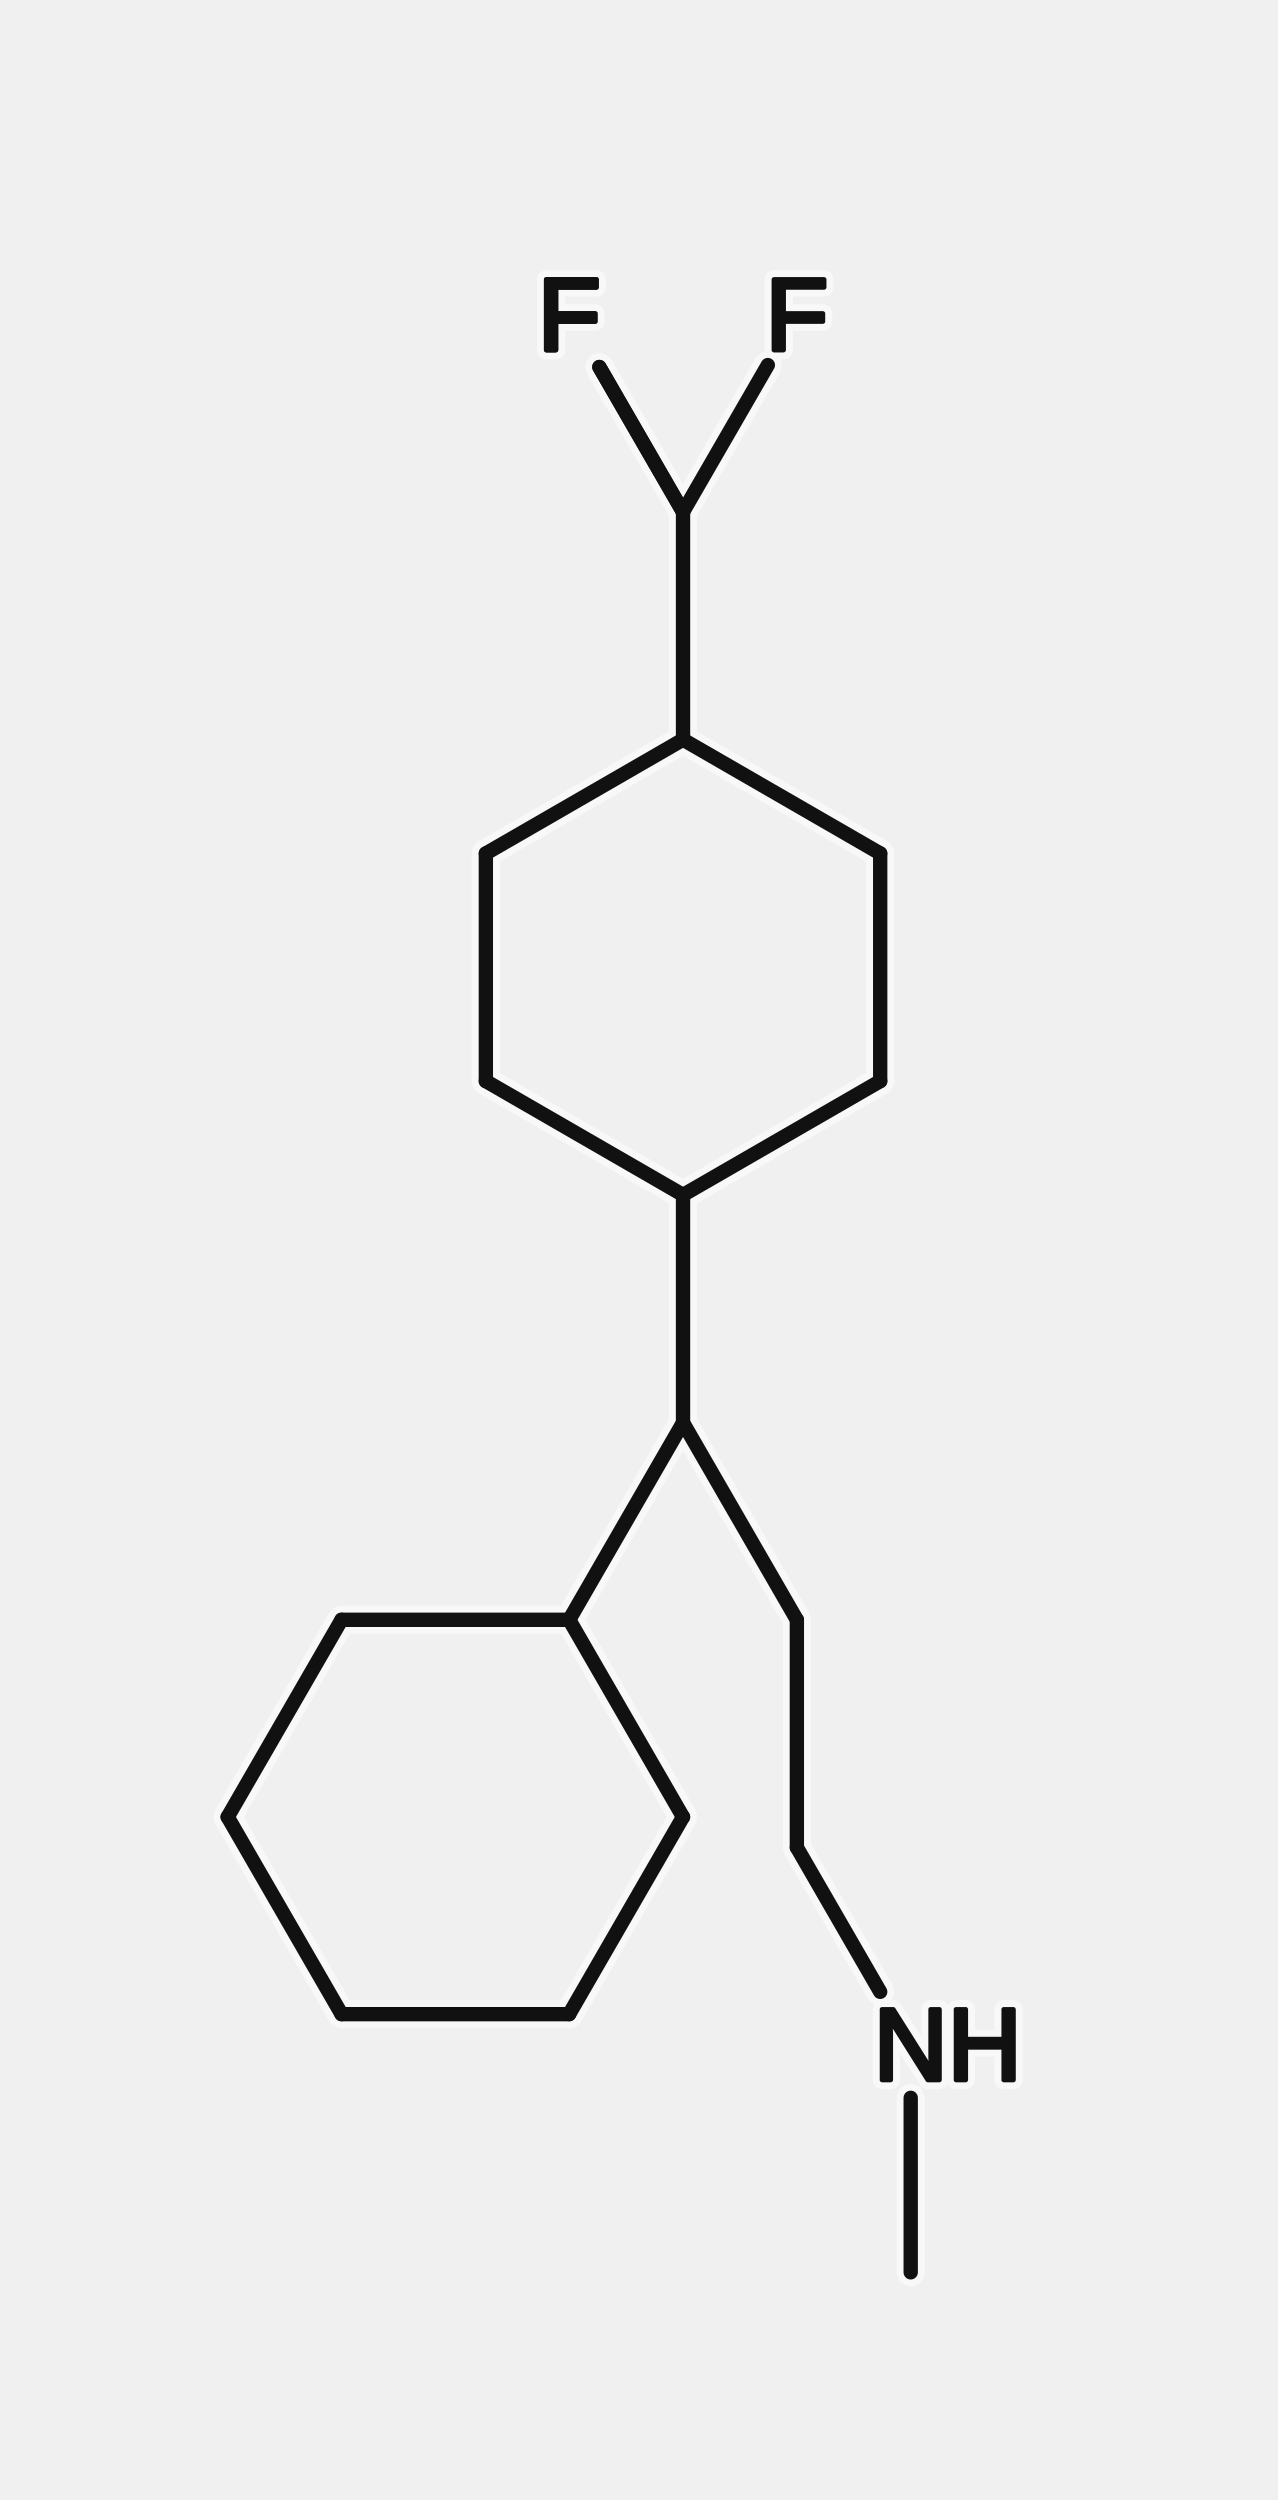
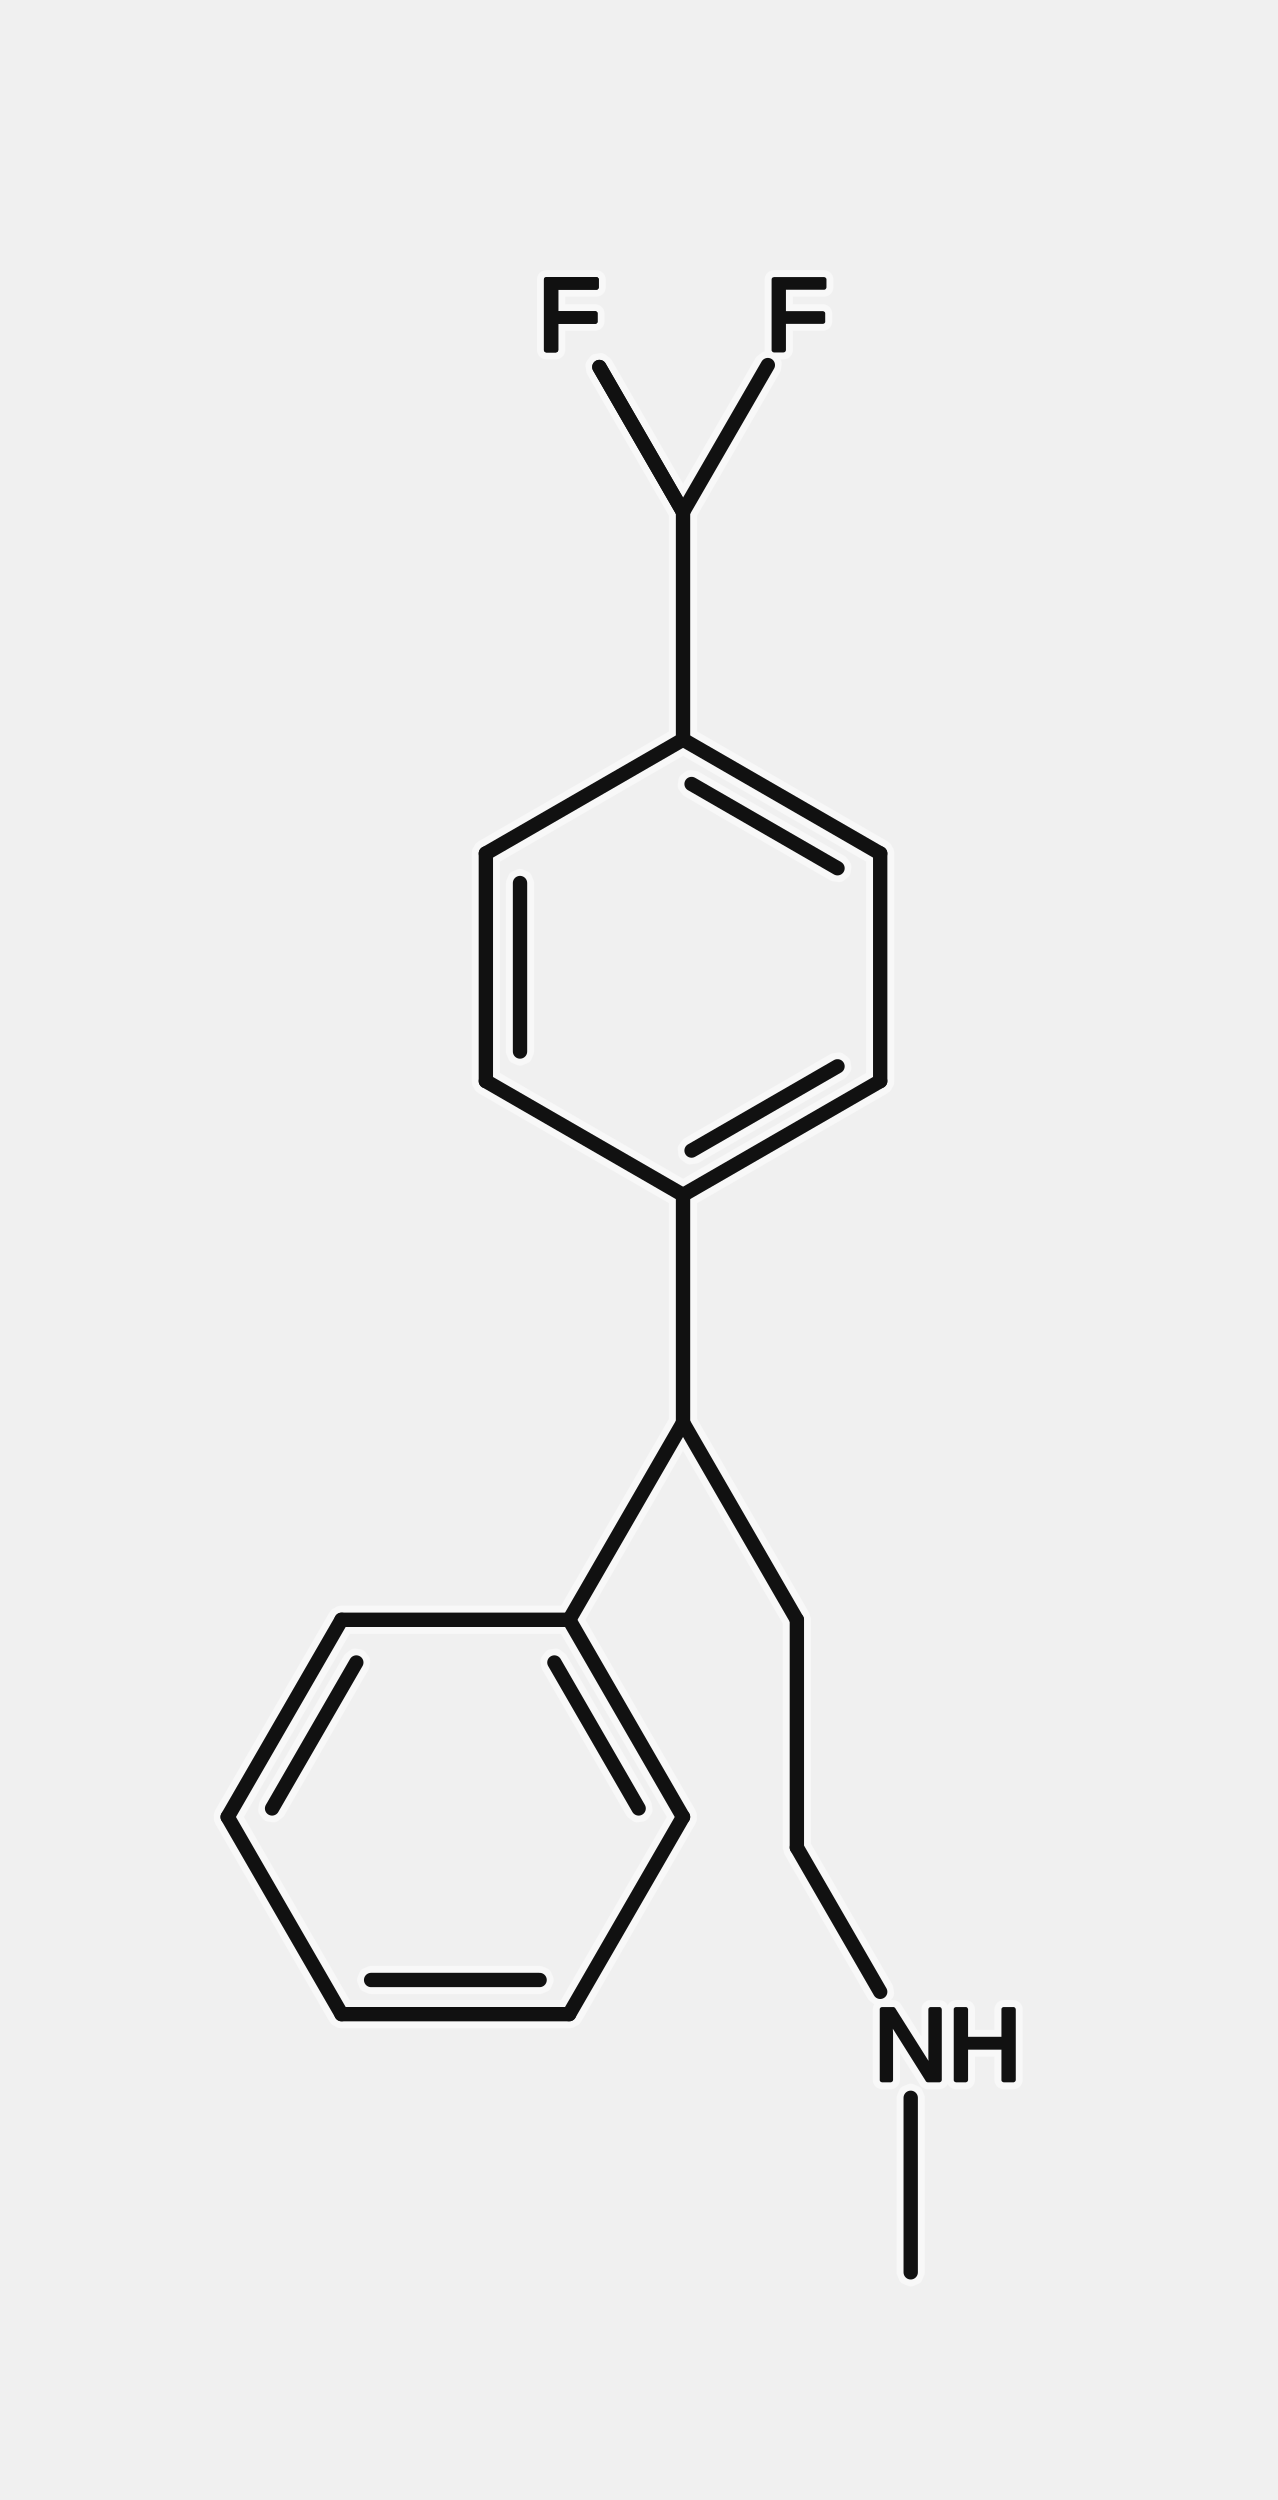
<svg xmlns="http://www.w3.org/2000/svg" width="112.24" height="219.61" viewBox="0 0 112.24 219.61" class="xpict" style="background:transparent;max-width:100%;max-height:100%">
  <g class="xpict-halo" id="halo">
-     <path d="M 18.79 159.87 L 18.78 159.73 L 18.78 159.69 L 18.8 159.61 L 18.78 159.53 L 18.78 159.38 L 18.82 159.23 L 18.87 159.14 L 18.88 159.07 L 18.92 158.99 L 28.92 141.67 L 29.01 141.55 L 29.03 141.53 L 29.06 141.48 L 29.16 141.37 L 29.29 141.29 L 29.32 141.28 L 29.4 141.25 L 29.46 141.2 L 29.59 141.12 L 29.74 141.08 L 29.84 141.07 L 29.91 141.05 L 30 141.05 L 49.28 141.05 L 58.76 124.64 L 58.76 105.69 L 42.06 96.05 L 41.94 95.96 L 41.92 95.94 L 41.87 95.91 L 41.76 95.81 L 41.68 95.68 L 41.67 95.65 L 41.64 95.57 L 41.59 95.51 L 41.51 95.38 L 41.47 95.23 L 41.46 95.13 L 41.44 95.06 L 41.44 94.97 L 41.44 74.97 L 41.46 74.82 L 41.46 74.8 L 41.46 74.74 L 41.5 74.59 L 41.57 74.46 L 41.59 74.43 L 41.64 74.37 L 41.67 74.29 L 41.74 74.16 L 41.84 74.05 L 41.94 73.99 L 41.98 73.95 L 42.06 73.89 L 58.76 64.25 L 58.76 45.3 L 51.57 32.86 L 51.52 32.72 L 51.5 32.63 L 51.43 32.16 L 51.43 32.01 L 51.47 31.86 L 51.54 31.73 L 51.56 31.7 L 51.85 31.32 L 51.95 31.22 L 52.08 31.14 L 52.22 31.09 L 52.26 31.09 L 52.73 31.02 L 52.88 31.02 L 53.03 31.06 L 53.16 31.13 L 53.19 31.15 L 53.57 31.44 L 53.67 31.54 L 53.73 31.62 L 60 42.49 L 66.37 31.45 L 66.46 31.33 L 66.53 31.27 L 66.91 30.98 L 67.04 30.9 L 67.18 30.86 L 67.17 30.8 L 67.17 30.78 L 67.17 30.75 L 67.17 24.55 L 67.17 24.48 L 67.18 24.43 L 67.21 24.28 L 67.23 24.24 L 67.3 24.1 L 67.33 24.06 L 67.43 23.95 L 67.47 23.92 L 67.59 23.83 L 67.64 23.81 L 67.78 23.76 L 67.83 23.75 L 67.93 23.73 L 67.96 23.73 L 67.99 23.73 L 72.39 23.73 L 72.46 23.74 L 72.51 23.74 L 72.66 23.78 L 72.71 23.8 L 72.84 23.87 L 72.88 23.9 L 72.99 24 L 73.02 24.03 L 73.11 24.16 L 73.13 24.2 L 73.18 24.34 L 73.19 24.39 L 73.21 24.5 L 73.21 24.52 L 73.21 24.55 L 73.21 25.24 L 73.21 25.31 L 73.2 25.36 L 73.16 25.51 L 73.15 25.56 L 73.08 25.69 L 73.05 25.73 L 72.95 25.84 L 72.91 25.88 L 72.78 25.96 L 72.74 25.98 L 72.6 26.03 L 72.55 26.04 L 72.44 26.06 L 72.42 26.06 L 72.39 26.06 L 69.65 26.06 L 69.65 26.72 L 72.28 26.72 L 72.36 26.72 L 72.41 26.73 L 72.55 26.77 L 72.6 26.79 L 72.73 26.86 L 72.77 26.88 L 72.88 26.98 L 72.92 27.02 L 73 27.15 L 73.03 27.19 L 73.08 27.33 L 73.09 27.38 L 73.1 27.49 L 73.1 27.51 L 73.11 27.54 L 73.11 28.24 L 73.1 28.31 L 73.09 28.36 L 73.06 28.51 L 73.04 28.55 L 72.97 28.69 L 72.94 28.73 L 72.84 28.84 L 72.8 28.87 L 72.68 28.96 L 72.63 28.98 L 72.49 29.03 L 72.44 29.04 L 72.34 29.06 L 72.32 29.06 L 72.28 29.06 L 69.65 29.06 L 69.65 30.75 L 69.65 30.82 L 69.64 30.87 L 69.6 31.02 L 69.59 31.06 L 69.52 31.2 L 69.49 31.24 L 69.39 31.35 L 69.35 31.38 L 69.23 31.47 L 69.18 31.49 L 69.04 31.54 L 68.99 31.55 L 68.88 31.57 L 68.86 31.57 L 68.83 31.57 L 68.56 31.57 L 68.62 31.66 L 68.66 31.81 L 68.67 31.95 L 68.67 31.99 L 68.6 32.47 L 68.57 32.61 L 68.53 32.69 L 61.24 45.3 L 61.24 64.25 L 77.94 73.89 L 78.06 73.98 L 78.08 74 L 78.13 74.03 L 78.24 74.13 L 78.32 74.26 L 78.33 74.29 L 78.36 74.37 L 78.41 74.43 L 78.49 74.56 L 78.53 74.71 L 78.54 74.81 L 78.56 74.88 L 78.56 74.97 L 78.56 94.97 L 78.54 95.12 L 78.54 95.14 L 78.54 95.2 L 78.5 95.35 L 78.43 95.48 L 78.41 95.51 L 78.36 95.57 L 78.33 95.65 L 78.26 95.78 L 78.16 95.89 L 78.06 95.95 L 78.02 95.99 L 77.94 96.05 L 61.24 105.69 L 61.24 124.64 L 71.08 141.67 L 71.13 141.81 L 71.15 141.9 L 71.16 141.98 L 71.2 142.06 L 71.24 142.2 L 71.24 142.29 L 71.24 161.96 L 78.4 174.35 L 78.45 174.49 L 78.47 174.58 L 78.54 175.05 L 78.54 175.2 L 78.5 175.35 L 78.43 175.48 L 78.41 175.51 L 78.27 175.69 L 78.46 175.69 L 78.54 175.7 L 78.59 175.7 L 78.73 175.74 L 78.78 175.76 L 78.91 175.83 L 78.96 175.86 L 79.07 175.96 L 79.1 176 L 79.15 176.06 L 79.15 176.07 L 79.16 176.08 L 80.94 178.9 L 80.94 176.52 L 80.94 176.44 L 80.95 176.39 L 80.98 176.25 L 81 176.2 L 81.07 176.07 L 81.1 176.02 L 81.2 175.91 L 81.24 175.88 L 81.36 175.8 L 81.41 175.77 L 81.55 175.72 L 81.6 175.71 L 81.71 175.7 L 81.73 175.69 L 81.76 175.69 L 82.52 175.69 L 82.59 175.7 L 82.64 175.7 L 82.79 175.74 L 82.83 175.76 L 82.97 175.83 L 83.01 175.86 L 83.12 175.96 L 83.15 176 L 83.23 176.12 L 83.25 176.16 L 83.3 176.07 L 83.33 176.02 L 83.43 175.91 L 83.47 175.88 L 83.59 175.8 L 83.64 175.77 L 83.78 175.72 L 83.83 175.71 L 83.93 175.7 L 83.96 175.69 L 83.99 175.69 L 84.83 175.69 L 84.9 175.7 L 84.95 175.7 L 85.1 175.74 L 85.15 175.76 L 85.28 175.83 L 85.32 175.86 L 85.43 175.96 L 85.46 176 L 85.55 176.12 L 85.57 176.16 L 85.62 176.3 L 85.63 176.35 L 85.65 176.46 L 85.65 176.48 L 85.65 176.52 L 85.65 178.31 L 87.35 178.31 L 87.35 176.52 L 87.36 176.44 L 87.36 176.39 L 87.4 176.25 L 87.42 176.2 L 87.49 176.07 L 87.52 176.02 L 87.62 175.91 L 87.66 175.88 L 87.78 175.8 L 87.83 175.77 L 87.97 175.72 L 88.01 175.71 L 88.12 175.7 L 88.14 175.69 L 88.18 175.69 L 89.02 175.69 L 89.09 175.7 L 89.14 175.7 L 89.29 175.74 L 89.33 175.76 L 89.46 175.83 L 89.51 175.86 L 89.62 175.96 L 89.65 176 L 89.73 176.12 L 89.76 176.16 L 89.81 176.3 L 89.82 176.35 L 89.84 176.46 L 89.84 176.48 L 89.84 176.52 L 89.84 182.71 L 89.83 182.78 L 89.83 182.83 L 89.79 182.98 L 89.77 183.03 L 89.7 183.16 L 89.67 183.2 L 89.57 183.31 L 89.54 183.34 L 89.41 183.43 L 89.37 183.45 L 89.23 183.5 L 89.18 183.51 L 89.07 183.53 L 89.05 183.53 L 89.02 183.53 L 88.18 183.53 L 88.1 183.53 L 88.05 183.52 L 87.91 183.48 L 87.86 183.46 L 87.73 183.39 L 87.68 183.37 L 87.57 183.27 L 87.54 183.23 L 87.46 183.1 L 87.43 183.06 L 87.38 182.92 L 87.37 182.87 L 87.36 182.76 L 87.35 182.74 L 87.35 182.71 L 87.35 180.66 L 85.65 180.66 L 85.65 182.71 L 85.65 182.78 L 85.64 182.83 L 85.6 182.98 L 85.58 183.03 L 85.51 183.16 L 85.49 183.2 L 85.39 183.31 L 85.35 183.34 L 85.22 183.43 L 85.18 183.45 L 85.04 183.5 L 84.99 183.51 L 84.88 183.53 L 84.86 183.53 L 84.83 183.53 L 83.99 183.53 L 83.91 183.53 L 83.86 183.52 L 83.72 183.48 L 83.67 183.46 L 83.54 183.39 L 83.5 183.37 L 83.39 183.27 L 83.35 183.23 L 83.27 183.1 L 83.25 183.07 L 83.2 183.16 L 83.17 183.2 L 83.07 183.31 L 83.04 183.34 L 82.91 183.43 L 82.87 183.45 L 82.73 183.5 L 82.68 183.51 L 82.57 183.53 L 82.55 183.53 L 82.52 183.53 L 81.51 183.53 L 81.43 183.53 L 81.38 183.52 L 81.24 183.48 L 81.19 183.46 L 81.06 183.39 L 81.01 183.37 L 80.9 183.27 L 80.87 183.23 L 80.82 183.16 L 80.81 183.15 L 80.81 183.14 L 79.06 180.36 L 79.06 182.71 L 79.05 182.78 L 79.05 182.83 L 79.01 182.98 L 78.99 183.03 L 78.92 183.16 L 78.89 183.2 L 78.79 183.31 L 78.76 183.34 L 78.63 183.43 L 78.59 183.45 L 78.45 183.5 L 78.4 183.51 L 78.29 183.53 L 78.27 183.53 L 78.24 183.53 L 77.49 183.53 L 77.41 183.53 L 77.36 183.52 L 77.22 183.48 L 77.17 183.46 L 77.04 183.39 L 77 183.37 L 76.89 183.27 L 76.85 183.23 L 76.77 183.1 L 76.75 183.06 L 76.69 182.92 L 76.68 182.87 L 76.67 182.76 L 76.67 182.74 L 76.67 182.71 L 76.67 176.52 L 76.67 176.44 L 76.68 176.39 L 76.71 176.25 L 76.73 176.2 L 76.8 176.07 L 76.78 176.06 L 76.4 175.77 L 76.3 175.67 L 76.24 175.59 L 68.92 162.91 L 68.87 162.77 L 68.85 162.68 L 68.84 162.6 L 68.8 162.52 L 68.76 162.38 L 68.76 162.29 L 68.76 142.62 L 60 127.45 L 51.43 142.29 L 61.08 158.99 L 61.13 159.13 L 61.14 159.15 L 61.17 159.2 L 61.21 159.35 L 61.22 159.49 L 61.22 159.53 L 61.2 159.61 L 61.22 159.69 L 61.22 159.84 L 61.18 159.99 L 61.13 160.08 L 61.12 160.15 L 61.08 160.23 L 51.08 177.55 L 50.99 177.67 L 50.97 177.69 L 50.94 177.74 L 50.84 177.85 L 50.71 177.93 L 50.68 177.94 L 50.6 177.97 L 50.54 178.02 L 50.41 178.1 L 50.26 178.14 L 50.16 178.15 L 50.09 178.17 L 50 178.17 L 30 178.17 L 29.85 178.15 L 29.83 178.15 L 29.77 178.15 L 29.62 178.11 L 29.49 178.04 L 29.46 178.02 L 29.4 177.97 L 29.32 177.94 L 29.19 177.87 L 29.08 177.77 L 29.02 177.67 L 28.98 177.63 L 28.92 177.55 L 18.92 160.23 L 18.87 160.09 L 18.86 160.07 L 18.83 160.02 Z M 21.43 159.61 L 30.72 175.69 L 49.28 175.69 L 58.57 159.61 L 49.28 143.53 L 30.72 143.53 Z M 43.92 75.69 L 43.92 94.25 L 60 103.54 L 76.08 94.25 L 76.08 75.69 L 60 66.4 Z M 47.17 30.75 L 47.17 24.55 L 47.17 24.48 L 47.18 24.43 L 47.21 24.28 L 47.23 24.24 L 47.3 24.1 L 47.33 24.06 L 47.43 23.95 L 47.47 23.92 L 47.59 23.83 L 47.64 23.81 L 47.78 23.76 L 47.83 23.75 L 47.93 23.73 L 47.96 23.73 L 47.99 23.73 L 52.39 23.73 L 52.46 23.74 L 52.51 23.74 L 52.66 23.78 L 52.71 23.8 L 52.84 23.87 L 52.88 23.9 L 52.99 24 L 53.02 24.03 L 53.11 24.16 L 53.13 24.2 L 53.18 24.34 L 53.19 24.39 L 53.21 24.5 L 53.21 24.52 L 53.21 24.55 L 53.21 25.24 L 53.21 25.31 L 53.2 25.36 L 53.16 25.51 L 53.15 25.56 L 53.08 25.69 L 53.05 25.73 L 52.95 25.84 L 52.91 25.88 L 52.78 25.96 L 52.74 25.98 L 52.6 26.03 L 52.55 26.04 L 52.44 26.06 L 52.42 26.06 L 52.39 26.06 L 49.65 26.06 L 49.65 26.72 L 52.28 26.72 L 52.36 26.72 L 52.41 26.73 L 52.55 26.77 L 52.6 26.79 L 52.73 26.86 L 52.77 26.88 L 52.88 26.98 L 52.92 27.02 L 53 27.15 L 53.03 27.19 L 53.08 27.33 L 53.09 27.38 L 53.1 27.49 L 53.1 27.51 L 53.11 27.54 L 53.11 28.24 L 53.1 28.31 L 53.09 28.36 L 53.06 28.51 L 53.04 28.55 L 52.97 28.69 L 52.94 28.73 L 52.84 28.84 L 52.8 28.87 L 52.68 28.96 L 52.63 28.98 L 52.49 29.03 L 52.44 29.04 L 52.34 29.06 L 52.32 29.06 L 52.28 29.06 L 49.65 29.06 L 49.65 30.75 L 49.65 30.82 L 49.64 30.87 L 49.6 31.02 L 49.59 31.06 L 49.52 31.2 L 49.49 31.24 L 49.39 31.35 L 49.35 31.38 L 49.23 31.47 L 49.18 31.49 L 49.04 31.54 L 48.99 31.55 L 48.88 31.57 L 48.86 31.57 L 48.83 31.57 L 47.99 31.57 L 47.91 31.56 L 47.86 31.56 L 47.72 31.52 L 47.67 31.5 L 47.54 31.43 L 47.5 31.4 L 47.39 31.3 L 47.35 31.27 L 47.27 31.14 L 47.25 31.1 L 47.2 30.96 L 47.18 30.91 L 47.17 30.8 L 47.17 30.78 Z M 78.76 199.61 L 78.76 184.28 L 78.78 184.13 L 78.8 184.05 L 78.99 183.6 L 79.06 183.47 L 79.16 183.36 L 79.29 183.28 L 79.32 183.27 L 79.77 183.08 L 79.91 183.04 L 80.06 183.04 L 80.2 183.07 L 80.23 183.08 L 80.68 183.27 L 80.81 183.34 L 80.92 183.44 L 81 183.57 L 81.01 183.6 L 81.2 184.05 L 81.24 184.19 L 81.24 184.28 L 81.24 199.61 L 81.22 199.76 L 81.2 199.84 L 81.01 200.29 L 80.94 200.42 L 80.84 200.53 L 80.71 200.61 L 80.68 200.62 L 80.23 200.81 L 80.09 200.85 L 79.94 200.85 L 79.8 200.82 L 79.77 200.81 L 79.32 200.62 L 79.19 200.55 L 79.08 200.45 L 79 200.32 L 78.99 200.29 L 78.8 199.84 L 78.76 199.7 Z" fill="#fff" stroke-width="0" stroke-linecap="round" stroke-linejoin="round" opacity="0.5" stroke="none" class="halo" />
+     <path d="M 18.79 159.87 L 18.78 159.73 L 18.78 159.69 L 18.8 159.61 L 18.78 159.53 L 18.78 159.38 L 18.82 159.23 L 18.87 159.14 L 18.88 159.07 L 18.92 158.99 L 28.92 141.67 L 29.01 141.55 L 29.03 141.53 L 29.06 141.48 L 29.16 141.37 L 29.29 141.29 L 29.32 141.28 L 29.4 141.25 L 29.46 141.2 L 29.59 141.12 L 29.74 141.08 L 29.84 141.07 L 29.91 141.05 L 30 141.05 L 49.28 141.05 L 58.76 124.64 L 58.76 105.69 L 42.06 96.05 L 41.94 95.96 L 41.92 95.94 L 41.87 95.91 L 41.76 95.81 L 41.68 95.68 L 41.67 95.65 L 41.64 95.57 L 41.59 95.51 L 41.51 95.38 L 41.47 95.23 L 41.46 95.13 L 41.44 95.06 L 41.44 94.97 L 41.44 74.97 L 41.46 74.82 L 41.46 74.8 L 41.46 74.74 L 41.5 74.59 L 41.57 74.46 L 41.59 74.43 L 41.64 74.37 L 41.67 74.29 L 41.74 74.16 L 41.84 74.05 L 41.94 73.99 L 41.98 73.95 L 42.06 73.89 L 58.76 64.25 L 58.76 45.3 L 51.57 32.86 L 51.52 32.72 L 51.5 32.63 L 51.43 32.16 L 51.43 32.01 L 51.47 31.86 L 51.54 31.73 L 51.56 31.7 L 51.85 31.32 L 51.95 31.22 L 52.08 31.14 L 52.22 31.09 L 52.26 31.09 L 52.73 31.02 L 52.88 31.02 L 53.03 31.06 L 53.16 31.13 L 53.19 31.15 L 53.57 31.44 L 53.67 31.54 L 53.73 31.62 L 60 42.49 L 66.37 31.45 L 66.46 31.33 L 66.53 31.27 L 66.91 30.98 L 67.04 30.9 L 67.18 30.86 L 67.17 30.8 L 67.17 30.78 L 67.17 30.75 L 67.17 24.55 L 67.17 24.48 L 67.18 24.43 L 67.21 24.28 L 67.23 24.24 L 67.3 24.1 L 67.33 24.06 L 67.43 23.95 L 67.47 23.92 L 67.59 23.83 L 67.64 23.81 L 67.78 23.76 L 67.83 23.75 L 67.93 23.73 L 67.96 23.73 L 67.99 23.73 L 72.39 23.73 L 72.46 23.74 L 72.51 23.74 L 72.66 23.78 L 72.71 23.8 L 72.84 23.87 L 72.88 23.9 L 72.99 24 L 73.02 24.03 L 73.11 24.16 L 73.13 24.2 L 73.18 24.34 L 73.19 24.39 L 73.21 24.5 L 73.21 24.52 L 73.21 24.55 L 73.21 25.24 L 73.21 25.31 L 73.2 25.36 L 73.16 25.51 L 73.15 25.56 L 73.08 25.69 L 73.05 25.73 L 72.95 25.84 L 72.91 25.88 L 72.78 25.96 L 72.74 25.98 L 72.6 26.03 L 72.55 26.04 L 72.44 26.06 L 72.42 26.06 L 72.39 26.06 L 69.65 26.06 L 69.65 26.72 L 72.28 26.72 L 72.36 26.72 L 72.41 26.73 L 72.55 26.77 L 72.6 26.79 L 72.73 26.86 L 72.77 26.88 L 72.88 26.98 L 72.92 27.02 L 73 27.15 L 73.03 27.19 L 73.08 27.33 L 73.09 27.38 L 73.1 27.49 L 73.1 27.51 L 73.11 27.54 L 73.11 28.24 L 73.1 28.31 L 73.09 28.36 L 73.06 28.51 L 73.04 28.55 L 72.97 28.69 L 72.94 28.73 L 72.84 28.84 L 72.8 28.87 L 72.68 28.96 L 72.63 28.98 L 72.49 29.03 L 72.44 29.04 L 72.34 29.06 L 72.32 29.06 L 72.28 29.06 L 69.65 29.06 L 69.65 30.75 L 69.65 30.82 L 69.64 30.87 L 69.6 31.02 L 69.59 31.06 L 69.52 31.2 L 69.49 31.24 L 69.39 31.35 L 69.35 31.38 L 69.23 31.47 L 69.18 31.49 L 69.04 31.54 L 68.99 31.55 L 68.88 31.57 L 68.86 31.57 L 68.83 31.57 L 68.56 31.57 L 68.62 31.66 L 68.66 31.81 L 68.67 31.95 L 68.67 31.99 L 68.6 32.47 L 68.57 32.61 L 68.53 32.69 L 61.24 45.3 L 61.24 64.25 L 77.94 73.89 L 78.06 73.98 L 78.08 74 L 78.13 74.03 L 78.24 74.13 L 78.32 74.26 L 78.33 74.29 L 78.36 74.37 L 78.41 74.43 L 78.49 74.56 L 78.53 74.71 L 78.54 74.81 L 78.56 74.88 L 78.56 74.97 L 78.56 94.97 L 78.54 95.12 L 78.54 95.14 L 78.54 95.2 L 78.5 95.35 L 78.43 95.48 L 78.41 95.51 L 78.36 95.57 L 78.33 95.65 L 78.26 95.78 L 78.16 95.89 L 78.06 95.95 L 78.02 95.99 L 77.94 96.05 L 61.24 105.69 L 61.24 124.64 L 71.08 141.67 L 71.13 141.81 L 71.15 141.9 L 71.16 141.98 L 71.2 142.06 L 71.24 142.2 L 71.24 142.29 L 71.24 161.96 L 78.4 174.35 L 78.45 174.49 L 78.47 174.58 L 78.54 175.05 L 78.54 175.2 L 78.5 175.35 L 78.43 175.48 L 78.41 175.51 L 78.27 175.69 L 78.46 175.69 L 78.54 175.7 L 78.59 175.7 L 78.73 175.74 L 78.78 175.76 L 78.91 175.83 L 78.96 175.86 L 79.07 175.96 L 79.1 176 L 79.15 176.06 L 79.15 176.07 L 79.16 176.08 L 80.94 178.9 L 80.94 176.52 L 80.94 176.44 L 80.95 176.39 L 80.98 176.25 L 81 176.2 L 81.07 176.07 L 81.1 176.02 L 81.2 175.91 L 81.24 175.88 L 81.36 175.8 L 81.41 175.77 L 81.55 175.72 L 81.6 175.71 L 81.71 175.7 L 81.73 175.69 L 81.76 175.69 L 82.52 175.69 L 82.59 175.7 L 82.64 175.7 L 82.79 175.74 L 82.83 175.76 L 82.97 175.83 L 83.01 175.86 L 83.12 175.96 L 83.15 176 L 83.23 176.12 L 83.25 176.16 L 83.3 176.07 L 83.33 176.02 L 83.43 175.91 L 83.47 175.88 L 83.59 175.8 L 83.64 175.77 L 83.78 175.72 L 83.83 175.71 L 83.93 175.7 L 83.96 175.69 L 83.99 175.69 L 84.83 175.69 L 84.9 175.7 L 84.95 175.7 L 85.1 175.74 L 85.15 175.76 L 85.28 175.83 L 85.32 175.86 L 85.43 175.96 L 85.46 176 L 85.55 176.12 L 85.57 176.16 L 85.62 176.3 L 85.63 176.35 L 85.65 176.46 L 85.65 176.48 L 85.65 176.52 L 85.65 178.31 L 87.35 178.31 L 87.35 176.52 L 87.36 176.44 L 87.36 176.39 L 87.4 176.25 L 87.42 176.2 L 87.49 176.07 L 87.52 176.02 L 87.62 175.91 L 87.66 175.88 L 87.78 175.8 L 87.83 175.77 L 87.97 175.72 L 88.01 175.71 L 88.12 175.7 L 88.14 175.69 L 88.18 175.69 L 89.02 175.69 L 89.09 175.7 L 89.14 175.7 L 89.29 175.74 L 89.33 175.76 L 89.46 175.83 L 89.51 175.86 L 89.62 175.96 L 89.65 176 L 89.73 176.12 L 89.76 176.16 L 89.81 176.3 L 89.82 176.35 L 89.84 176.46 L 89.84 176.48 L 89.84 176.52 L 89.84 182.71 L 89.83 182.78 L 89.83 182.83 L 89.79 182.98 L 89.77 183.03 L 89.7 183.16 L 89.67 183.2 L 89.57 183.31 L 89.54 183.34 L 89.41 183.43 L 89.37 183.45 L 89.23 183.5 L 89.18 183.51 L 89.07 183.53 L 89.05 183.53 L 89.02 183.53 L 88.18 183.53 L 88.1 183.53 L 88.05 183.52 L 87.91 183.48 L 87.86 183.46 L 87.73 183.39 L 87.68 183.37 L 87.57 183.27 L 87.54 183.23 L 87.46 183.1 L 87.43 183.06 L 87.38 182.92 L 87.37 182.87 L 87.36 182.76 L 87.35 182.74 L 87.35 182.71 L 87.35 180.66 L 85.65 180.66 L 85.65 182.71 L 85.65 182.78 L 85.64 182.83 L 85.6 182.98 L 85.58 183.03 L 85.51 183.16 L 85.49 183.2 L 85.39 183.31 L 85.35 183.34 L 85.22 183.43 L 85.18 183.45 L 85.04 183.5 L 84.99 183.51 L 84.88 183.53 L 84.86 183.53 L 84.83 183.53 L 83.99 183.53 L 83.91 183.53 L 83.86 183.52 L 83.72 183.48 L 83.67 183.46 L 83.54 183.39 L 83.5 183.37 L 83.39 183.27 L 83.35 183.23 L 83.27 183.1 L 83.25 183.07 L 83.2 183.16 L 83.17 183.2 L 83.07 183.31 L 83.04 183.34 L 82.91 183.43 L 82.87 183.45 L 82.73 183.5 L 82.68 183.51 L 82.57 183.53 L 82.55 183.53 L 82.52 183.53 L 81.51 183.53 L 81.43 183.53 L 81.38 183.52 L 81.24 183.48 L 81.19 183.46 L 81.06 183.39 L 81.01 183.37 L 80.9 183.27 L 80.87 183.23 L 80.82 183.16 L 80.81 183.15 L 80.81 183.14 L 79.06 180.36 L 79.06 182.71 L 79.05 182.78 L 79.05 182.83 L 79.01 182.98 L 78.99 183.03 L 78.92 183.16 L 78.89 183.2 L 78.79 183.31 L 78.76 183.34 L 78.63 183.43 L 78.59 183.45 L 78.45 183.5 L 78.4 183.51 L 78.29 183.53 L 78.27 183.53 L 78.24 183.53 L 77.49 183.53 L 77.41 183.53 L 77.36 183.52 L 77.22 183.48 L 77.17 183.46 L 77.04 183.39 L 77 183.37 L 76.89 183.27 L 76.85 183.23 L 76.77 183.1 L 76.75 183.06 L 76.69 182.92 L 76.68 182.87 L 76.67 182.76 L 76.67 182.74 L 76.67 182.71 L 76.67 176.52 L 76.67 176.44 L 76.68 176.39 L 76.71 176.25 L 76.73 176.2 L 76.8 176.07 L 76.78 176.06 L 76.4 175.77 L 76.3 175.67 L 76.24 175.59 L 68.92 162.91 L 68.87 162.77 L 68.85 162.68 L 68.84 162.6 L 68.8 162.52 L 68.76 162.38 L 68.76 162.29 L 68.76 142.62 L 60 127.45 L 51.43 142.29 L 61.08 158.99 L 61.13 159.13 L 61.14 159.15 L 61.17 159.2 L 61.21 159.35 L 61.22 159.49 L 61.22 159.53 L 61.2 159.61 L 61.22 159.69 L 61.22 159.84 L 61.18 159.99 L 61.13 160.08 L 61.12 160.15 L 61.08 160.23 L 51.08 177.55 L 50.99 177.67 L 50.97 177.69 L 50.94 177.74 L 50.84 177.85 L 50.71 177.93 L 50.68 177.94 L 50.6 177.97 L 50.54 178.02 L 50.41 178.1 L 50.26 178.14 L 50.16 178.15 L 50.09 178.17 L 50 178.17 L 30 178.17 L 29.85 178.15 L 29.83 178.15 L 29.77 178.15 L 29.62 178.11 L 29.49 178.04 L 29.46 178.02 L 29.4 177.97 L 29.32 177.94 L 29.19 177.87 L 29.08 177.77 L 29.02 177.67 L 28.98 177.63 L 28.92 177.55 L 18.92 160.23 L 18.87 160.09 L 18.86 160.07 L 18.83 160.02 Z M 21.43 159.61 L 30.72 175.69 L 49.28 175.69 L 58.57 159.61 L 49.28 143.53 L 30.72 143.53 Z M 43.92 75.69 L 43.92 94.25 L 60 103.54 L 76.08 94.25 L 76.08 75.69 L 60 66.4 Z M 22.69 159.12 L 22.68 158.98 L 22.68 158.94 L 22.75 158.47 L 22.78 158.32 L 22.82 158.24 L 30.22 145.42 L 30.31 145.3 L 30.38 145.24 L 30.76 144.95 L 30.89 144.87 L 31.04 144.83 L 31.18 144.82 L 31.22 144.82 L 31.69 144.89 L 31.84 144.92 L 31.97 145 L 32.08 145.1 L 32.1 145.12 L 32.39 145.5 L 32.47 145.63 L 32.51 145.78 L 32.52 145.92 L 32.52 145.96 L 32.45 146.43 L 32.42 146.58 L 32.38 146.66 L 24.98 159.48 L 24.89 159.6 L 24.82 159.66 L 24.44 159.95 L 24.31 160.03 L 24.16 160.07 L 24.02 160.08 L 23.98 160.08 L 23.51 160.01 L 23.36 159.98 L 23.23 159.9 L 23.12 159.8 L 23.1 159.78 L 22.81 159.4 L 22.73 159.27 Z M 31.36 174.02 L 31.36 173.87 L 31.39 173.73 L 31.4 173.7 L 31.59 173.25 L 31.66 173.12 L 31.76 173.01 L 31.89 172.93 L 31.92 172.92 L 32.37 172.73 L 32.51 172.69 L 32.6 172.69 L 47.4 172.69 L 47.55 172.71 L 47.63 172.73 L 48.08 172.92 L 48.21 172.99 L 48.32 173.09 L 48.4 173.22 L 48.41 173.25 L 48.6 173.7 L 48.64 173.84 L 48.64 173.99 L 48.61 174.13 L 48.6 174.16 L 48.41 174.61 L 48.34 174.74 L 48.24 174.85 L 48.11 174.93 L 48.08 174.94 L 47.63 175.13 L 47.49 175.17 L 47.4 175.17 L 32.6 175.17 L 32.45 175.15 L 32.37 175.13 L 31.92 174.94 L 31.79 174.87 L 31.68 174.77 L 31.6 174.64 L 31.59 174.61 L 31.4 174.16 Z M 44.44 92.37 L 44.44 77.57 L 44.46 77.42 L 44.48 77.34 L 44.67 76.89 L 44.74 76.76 L 44.84 76.65 L 44.97 76.57 L 45 76.56 L 45.45 76.37 L 45.59 76.33 L 45.74 76.33 L 45.88 76.36 L 45.91 76.37 L 46.36 76.56 L 46.49 76.63 L 46.6 76.73 L 46.68 76.86 L 46.69 76.89 L 46.88 77.34 L 46.92 77.48 L 46.92 77.57 L 46.92 92.37 L 46.9 92.52 L 46.88 92.6 L 46.69 93.05 L 46.62 93.18 L 46.52 93.29 L 46.39 93.37 L 46.36 93.38 L 45.91 93.57 L 45.77 93.61 L 45.62 93.61 L 45.48 93.58 L 45.45 93.57 L 45 93.38 L 44.87 93.31 L 44.76 93.21 L 44.68 93.08 L 44.67 93.05 L 44.48 92.6 L 44.44 92.46 Z M 47.17 30.75 L 47.17 24.55 L 47.17 24.48 L 47.18 24.43 L 47.21 24.28 L 47.23 24.24 L 47.3 24.1 L 47.33 24.06 L 47.43 23.95 L 47.47 23.92 L 47.59 23.83 L 47.64 23.81 L 47.78 23.76 L 47.83 23.75 L 47.93 23.73 L 47.96 23.73 L 47.99 23.73 L 52.39 23.73 L 52.46 23.74 L 52.51 23.74 L 52.66 23.78 L 52.71 23.8 L 52.84 23.87 L 52.88 23.9 L 52.99 24 L 53.02 24.03 L 53.11 24.16 L 53.13 24.2 L 53.18 24.34 L 53.19 24.39 L 53.21 24.5 L 53.21 24.52 L 53.21 24.55 L 53.21 25.24 L 53.21 25.31 L 53.2 25.36 L 53.16 25.51 L 53.15 25.56 L 53.08 25.69 L 53.05 25.73 L 52.95 25.84 L 52.91 25.88 L 52.78 25.96 L 52.74 25.98 L 52.6 26.03 L 52.55 26.04 L 52.44 26.06 L 52.42 26.06 L 52.39 26.06 L 49.65 26.06 L 49.65 26.72 L 52.28 26.72 L 52.36 26.72 L 52.41 26.73 L 52.55 26.77 L 52.6 26.79 L 52.73 26.86 L 52.77 26.88 L 52.88 26.98 L 52.92 27.02 L 53 27.15 L 53.03 27.19 L 53.08 27.33 L 53.09 27.38 L 53.1 27.49 L 53.1 27.51 L 53.11 27.54 L 53.11 28.24 L 53.1 28.31 L 53.09 28.36 L 53.06 28.51 L 53.04 28.55 L 52.97 28.69 L 52.94 28.73 L 52.84 28.84 L 52.8 28.87 L 52.68 28.96 L 52.63 28.98 L 52.49 29.03 L 52.44 29.04 L 52.34 29.06 L 52.32 29.06 L 52.28 29.06 L 49.65 29.06 L 49.65 30.75 L 49.65 30.82 L 49.64 30.87 L 49.6 31.02 L 49.59 31.06 L 49.52 31.2 L 49.49 31.24 L 49.39 31.35 L 49.35 31.38 L 49.23 31.47 L 49.18 31.49 L 49.04 31.54 L 48.99 31.55 L 48.88 31.57 L 48.86 31.57 L 48.83 31.57 L 47.99 31.57 L 47.91 31.56 L 47.86 31.56 L 47.72 31.52 L 47.67 31.5 L 47.54 31.43 L 47.5 31.4 L 47.39 31.3 L 47.35 31.27 L 47.27 31.14 L 47.25 31.1 L 47.2 30.96 L 47.18 30.91 L 47.17 30.8 L 47.17 30.78 Z M 47.48 145.96 L 47.48 145.81 L 47.52 145.66 L 47.59 145.53 L 47.61 145.5 L 47.9 145.12 L 48 145.02 L 48.13 144.94 L 48.27 144.89 L 48.31 144.89 L 48.78 144.82 L 48.93 144.82 L 49.08 144.86 L 49.21 144.93 L 49.24 144.95 L 49.62 145.24 L 49.72 145.34 L 49.78 145.42 L 57.18 158.24 L 57.23 158.38 L 57.25 158.47 L 57.32 158.94 L 57.32 159.09 L 57.28 159.24 L 57.21 159.37 L 57.19 159.4 L 56.9 159.78 L 56.8 159.88 L 56.67 159.96 L 56.53 160.01 L 56.49 160.01 L 56.02 160.08 L 55.87 160.08 L 55.72 160.04 L 55.59 159.97 L 55.56 159.95 L 55.18 159.66 L 55.08 159.56 L 55.02 159.48 L 47.62 146.66 L 47.57 146.52 L 47.55 146.43 Z M 59.54 69.13 L 59.53 68.99 L 59.53 68.95 L 59.6 68.48 L 59.63 68.33 L 59.71 68.2 L 59.81 68.09 L 59.83 68.07 L 60.21 67.78 L 60.34 67.7 L 60.49 67.66 L 60.63 67.65 L 60.67 67.65 L 61.14 67.72 L 61.29 67.75 L 61.37 67.79 L 74.19 75.19 L 74.31 75.28 L 74.37 75.35 L 74.66 75.73 L 74.74 75.86 L 74.78 76.01 L 74.79 76.15 L 74.79 76.19 L 74.72 76.66 L 74.69 76.81 L 74.61 76.94 L 74.51 77.05 L 74.49 77.07 L 74.11 77.36 L 73.98 77.44 L 73.83 77.48 L 73.69 77.49 L 73.65 77.49 L 73.18 77.42 L 73.03 77.39 L 72.95 77.35 L 60.13 69.95 L 60.01 69.86 L 59.95 69.79 L 59.66 69.41 L 59.58 69.28 Z M 59.53 100.99 L 59.53 100.84 L 59.57 100.69 L 59.64 100.56 L 59.66 100.53 L 59.95 100.15 L 60.05 100.05 L 60.13 99.99 L 72.95 92.59 L 73.09 92.54 L 73.18 92.52 L 73.65 92.45 L 73.8 92.45 L 73.95 92.49 L 74.08 92.56 L 74.11 92.58 L 74.49 92.87 L 74.59 92.97 L 74.67 93.1 L 74.72 93.24 L 74.72 93.28 L 74.79 93.75 L 74.79 93.9 L 74.75 94.05 L 74.68 94.18 L 74.66 94.21 L 74.37 94.59 L 74.27 94.69 L 74.19 94.75 L 61.37 102.15 L 61.23 102.2 L 61.14 102.22 L 60.67 102.29 L 60.52 102.29 L 60.37 102.25 L 60.24 102.18 L 60.21 102.16 L 59.83 101.87 L 59.73 101.77 L 59.65 101.64 L 59.6 101.5 L 59.6 101.46 Z M 78.76 199.61 L 78.76 184.28 L 78.78 184.13 L 78.8 184.05 L 78.99 183.6 L 79.06 183.47 L 79.16 183.36 L 79.29 183.28 L 79.32 183.27 L 79.77 183.08 L 79.91 183.04 L 80.06 183.04 L 80.2 183.07 L 80.23 183.08 L 80.68 183.27 L 80.81 183.34 L 80.92 183.44 L 81 183.57 L 81.01 183.6 L 81.2 184.05 L 81.24 184.19 L 81.24 184.28 L 81.24 199.61 L 81.22 199.76 L 81.2 199.84 L 81.01 200.29 L 80.94 200.42 L 80.84 200.53 L 80.71 200.61 L 80.68 200.62 L 80.23 200.81 L 80.09 200.85 L 79.94 200.85 L 79.8 200.82 L 79.77 200.81 L 79.32 200.62 L 79.19 200.55 L 79.08 200.45 L 79 200.32 L 78.99 200.29 L 78.8 199.84 L 78.76 199.7 Z" fill="#fff" stroke-width="0" stroke-linecap="round" stroke-linejoin="round" opacity="0.5" stroke="none" class="halo" />
  </g>
  <g class="xpict-mol" transform="translate(0,0)">
    <g class="layer-bonds" id="bonds">
      <path d="M 80 199.61 L 80 184.28" fill="none" stroke-width="1.26" stroke-linecap="round" stroke-linejoin="round" opacity="1" stroke="#111" class="bond-0 atom-0 atom-1 bond bond-skeleton" />
      <path d="M 77.32 174.97 L 70 162.29" fill="none" stroke-width="1.26" stroke-linecap="round" stroke-linejoin="round" opacity="1" stroke="#111" class="bond-1 atom-1 atom-2 bond bond-skeleton" />
      <path d="M 70 162.29 L 70 142.29" fill="none" stroke-width="1.26" stroke-linecap="round" stroke-linejoin="round" opacity="1" stroke="#111" class="bond-2 atom-2 atom-3 bond bond-skeleton" />
      <path d="M 70 142.29 L 60 124.97" fill="none" stroke-width="1.26" stroke-linecap="round" stroke-linejoin="round" opacity="1" stroke="#111" class="bond-3 atom-3 atom-4 bond bond-skeleton" />
      <path d="M 60 124.97 L 60 104.97" fill="none" stroke-width="1.26" stroke-linecap="round" stroke-linejoin="round" opacity="1" stroke="#111" class="bond-4 atom-4 atom-5 bond bond-skeleton" />
      <path d="M 60 104.97 L 77.32 94.97" fill="none" stroke-width="1.26" stroke-linecap="round" stroke-linejoin="round" opacity="1" stroke="#111" class="bond-5 atom-5 atom-6 bond bond-skeleton" />
+       <path d="M 60.75 101.07 L 73.57 93.67" fill="none" stroke-width="1.26" stroke-linecap="round" stroke-linejoin="round" opacity="1" stroke="#111" class="bond-5 atom-5 atom-6 bond bond-offset" />
      <path d="M 77.32 94.97 L 77.32 74.97" fill="none" stroke-width="1.26" stroke-linecap="round" stroke-linejoin="round" opacity="1" stroke="#111" class="bond-6 atom-6 atom-7 bond bond-skeleton" />
      <path d="M 77.32 74.97 L 60 64.97" fill="none" stroke-width="1.26" stroke-linecap="round" stroke-linejoin="round" opacity="1" stroke="#111" class="bond-7 atom-7 atom-8 bond bond-skeleton" />
+       <path d="M 73.57 76.27 L 60.75 68.87" fill="none" stroke-width="1.26" stroke-linecap="round" stroke-linejoin="round" opacity="1" stroke="#111" class="bond-7 atom-7 atom-8 bond bond-offset" />
      <path d="M 60 64.97 L 60 44.97" fill="none" stroke-width="1.26" stroke-linecap="round" stroke-linejoin="round" opacity="1" stroke="#111" class="bond-8 atom-8 atom-9 bond bond-skeleton" />
      <path d="M 60 44.97 L 52.65 32.24" fill="none" stroke-width="1.26" stroke-linecap="round" stroke-linejoin="round" opacity="1" stroke="#111" class="bond-9 atom-9 atom-10 bond bond-skeleton" />
      <path d="M 60 44.97 L 67.45 32.07" fill="none" stroke-width="1.26" stroke-linecap="round" stroke-linejoin="round" opacity="1" stroke="#111" class="bond-10 atom-9 atom-11 bond bond-skeleton" />
      <path d="M 60 44.97 L 52.65 32.24" fill="none" stroke-width="1.26" stroke-linecap="round" stroke-linejoin="round" opacity="1" stroke="#111" class="bond-11 atom-9 atom-12 bond bond-skeleton" />
      <path d="M 60 64.97 L 42.68 74.97" fill="none" stroke-width="1.26" stroke-linecap="round" stroke-linejoin="round" opacity="1" stroke="#111" class="bond-12 atom-8 atom-13 bond bond-skeleton" />
      <path d="M 42.68 74.97 L 42.68 94.97" fill="none" stroke-width="1.26" stroke-linecap="round" stroke-linejoin="round" opacity="1" stroke="#111" class="bond-13 atom-13 atom-14 bond bond-skeleton" />
+       <path d="M 45.68 77.57 L 45.68 92.37" fill="none" stroke-width="1.26" stroke-linecap="round" stroke-linejoin="round" opacity="1" stroke="#111" class="bond-13 atom-13 atom-14 bond bond-offset" />
      <path d="M 60 104.97 L 42.68 94.97" fill="none" stroke-width="1.26" stroke-linecap="round" stroke-linejoin="round" opacity="1" stroke="#111" class="bond-14 atom-5 atom-14 bond bond-skeleton" />
      <path d="M 60 124.97 L 50 142.29" fill="none" stroke-width="1.26" stroke-linecap="round" stroke-linejoin="round" opacity="1" stroke="#111" class="bond-15 atom-4 atom-15 bond bond-skeleton" />
      <path d="M 50 142.29 L 60 159.61" fill="none" stroke-width="1.26" stroke-linecap="round" stroke-linejoin="round" opacity="1" stroke="#111" class="bond-16 atom-15 atom-16 bond bond-skeleton" />
+       <path d="M 48.7 146.04 L 56.1 158.86" fill="none" stroke-width="1.26" stroke-linecap="round" stroke-linejoin="round" opacity="1" stroke="#111" class="bond-16 atom-15 atom-16 bond bond-offset" />
      <path d="M 60 159.61 L 50 176.93" fill="none" stroke-width="1.26" stroke-linecap="round" stroke-linejoin="round" opacity="1" stroke="#111" class="bond-17 atom-16 atom-17 bond bond-skeleton" />
      <path d="M 50 176.93 L 30 176.93" fill="none" stroke-width="1.26" stroke-linecap="round" stroke-linejoin="round" opacity="1" stroke="#111" class="bond-18 atom-17 atom-18 bond bond-skeleton" />
+       <path d="M 47.4 173.93 L 32.6 173.93" fill="none" stroke-width="1.26" stroke-linecap="round" stroke-linejoin="round" opacity="1" stroke="#111" class="bond-18 atom-17 atom-18 bond bond-offset" />
      <path d="M 30 176.93 L 20 159.61" fill="none" stroke-width="1.26" stroke-linecap="round" stroke-linejoin="round" opacity="1" stroke="#111" class="bond-19 atom-18 atom-19 bond bond-skeleton" />
      <path d="M 20 159.61 L 30 142.29" fill="none" stroke-width="1.26" stroke-linecap="round" stroke-linejoin="round" opacity="1" stroke="#111" class="bond-20 atom-19 atom-20 bond bond-skeleton" />
+       <path d="M 23.9 158.86 L 31.3 146.04" fill="none" stroke-width="1.26" stroke-linecap="round" stroke-linejoin="round" opacity="1" stroke="#111" class="bond-20 atom-19 atom-20 bond bond-offset" />
      <path d="M 50 142.29 L 30 142.29" fill="none" stroke-width="1.26" stroke-linecap="round" stroke-linejoin="round" opacity="1" stroke="#111" class="bond-21 atom-15 atom-20 bond bond-skeleton" />
    </g>
    <g class="layer-labels" id="labels">
      <path d="M 77.28 182.71 L 77.28 176.52 L 77.28 176.46 L 77.3 176.42 L 77.33 176.38 L 77.37 176.34 L 77.42 176.32 L 77.47 176.31 L 77.49 176.31 L 78.46 176.31 L 78.51 176.31 L 78.56 176.33 L 78.6 176.36 L 78.64 176.4 L 78.64 176.4 L 81.56 181.03 L 81.56 180.94 L 81.56 180.94 L 81.55 180.81 L 81.55 180.8 L 81.55 180.68 L 81.55 180.68 L 81.55 180.58 L 81.55 180.58 L 81.55 176.52 L 81.56 176.46 L 81.57 176.42 L 81.6 176.38 L 81.64 176.34 L 81.69 176.32 L 81.74 176.31 L 81.76 176.31 L 82.52 176.31 L 82.57 176.31 L 82.61 176.33 L 82.66 176.36 L 82.69 176.4 L 82.71 176.44 L 82.72 176.49 L 82.73 176.52 L 82.73 182.71 L 82.72 182.76 L 82.7 182.81 L 82.67 182.85 L 82.63 182.88 L 82.59 182.9 L 82.54 182.92 L 82.52 182.92 L 81.51 182.92 L 81.45 182.91 L 81.41 182.89 L 81.36 182.86 L 81.33 182.83 L 81.33 182.82 L 78.43 178.21 L 78.45 178.59 L 78.45 178.59 L 78.45 182.71 L 78.44 182.76 L 78.42 182.81 L 78.39 182.85 L 78.35 182.88 L 78.31 182.9 L 78.26 182.92 L 78.24 182.92 L 77.49 182.92 L 77.44 182.91 L 77.39 182.89 L 77.35 182.86 L 77.31 182.83 L 77.29 182.78 L 77.28 182.73 Z M 83.78 182.71 L 83.78 176.52 L 83.78 176.46 L 83.8 176.42 L 83.83 176.38 L 83.87 176.34 L 83.92 176.32 L 83.97 176.31 L 83.99 176.31 L 84.83 176.31 L 84.88 176.31 L 84.93 176.33 L 84.97 176.36 L 85 176.4 L 85.02 176.44 L 85.04 176.49 L 85.04 176.52 L 85.04 178.92 L 87.97 178.92 L 87.97 176.52 L 87.97 176.46 L 87.99 176.42 L 88.02 176.38 L 88.06 176.34 L 88.1 176.32 L 88.15 176.31 L 88.18 176.31 L 89.02 176.31 L 89.07 176.31 L 89.11 176.33 L 89.16 176.36 L 89.19 176.4 L 89.21 176.44 L 89.22 176.49 L 89.23 176.52 L 89.23 182.71 L 89.22 182.76 L 89.2 182.81 L 89.17 182.85 L 89.13 182.88 L 89.09 182.9 L 89.04 182.92 L 89.02 182.92 L 88.18 182.92 L 88.13 182.91 L 88.08 182.89 L 88.04 182.86 L 88 182.83 L 87.98 182.78 L 87.97 182.73 L 87.97 182.71 L 87.97 180.05 L 85.04 180.05 L 85.04 182.71 L 85.03 182.76 L 85.01 182.81 L 84.98 182.85 L 84.95 182.88 L 84.9 182.9 L 84.85 182.92 L 84.83 182.92 L 83.99 182.92 L 83.94 182.91 L 83.89 182.89 L 83.85 182.86 L 83.81 182.83 L 83.79 182.78 L 83.78 182.73 Z" fill="#111" stroke-width="0" stroke-linecap="round" stroke-linejoin="round" opacity="1" stroke="none" class="atom-1 label" data-text="NH" />
      <path d="M 47.78 30.75 L 47.78 24.55 L 47.79 24.5 L 47.8 24.46 L 47.83 24.41 L 47.87 24.38 L 47.92 24.36 L 47.97 24.35 L 47.99 24.34 L 52.39 24.34 L 52.44 24.35 L 52.49 24.37 L 52.53 24.4 L 52.56 24.44 L 52.59 24.48 L 52.6 24.53 L 52.6 24.55 L 52.6 25.24 L 52.59 25.29 L 52.57 25.34 L 52.54 25.38 L 52.51 25.41 L 52.46 25.44 L 52.41 25.45 L 52.39 25.45 L 49.04 25.45 L 49.04 27.33 L 52.28 27.33 L 52.33 27.34 L 52.38 27.36 L 52.42 27.39 L 52.46 27.42 L 52.48 27.47 L 52.49 27.52 L 52.49 27.54 L 52.49 28.24 L 52.49 28.29 L 52.47 28.34 L 52.44 28.38 L 52.4 28.41 L 52.36 28.43 L 52.31 28.45 L 52.28 28.45 L 49.04 28.45 L 49.04 30.75 L 49.03 30.8 L 49.01 30.84 L 48.98 30.89 L 48.95 30.92 L 48.9 30.94 L 48.85 30.95 L 48.83 30.96 L 47.99 30.96 L 47.94 30.95 L 47.89 30.93 L 47.85 30.9 L 47.82 30.86 L 47.79 30.82 L 47.78 30.77 Z" fill="#111" stroke-width="0" stroke-linecap="round" stroke-linejoin="round" opacity="1" stroke="none" class="atom-10 label" data-text="F" />
      <path d="M 67.78 30.75 L 67.78 24.55 L 67.79 24.5 L 67.8 24.46 L 67.83 24.41 L 67.87 24.38 L 67.92 24.36 L 67.97 24.35 L 67.99 24.34 L 72.39 24.34 L 72.44 24.35 L 72.49 24.37 L 72.53 24.4 L 72.56 24.44 L 72.59 24.48 L 72.6 24.53 L 72.6 24.55 L 72.6 25.24 L 72.59 25.29 L 72.57 25.34 L 72.54 25.38 L 72.51 25.41 L 72.46 25.44 L 72.41 25.45 L 72.39 25.45 L 69.04 25.45 L 69.04 27.33 L 72.28 27.33 L 72.33 27.34 L 72.38 27.36 L 72.42 27.39 L 72.46 27.42 L 72.48 27.47 L 72.49 27.52 L 72.49 27.54 L 72.49 28.24 L 72.49 28.29 L 72.47 28.34 L 72.44 28.38 L 72.4 28.41 L 72.36 28.43 L 72.31 28.45 L 72.28 28.45 L 69.04 28.45 L 69.04 30.75 L 69.03 30.8 L 69.01 30.84 L 68.98 30.89 L 68.95 30.92 L 68.9 30.94 L 68.85 30.95 L 68.83 30.96 L 67.99 30.96 L 67.94 30.95 L 67.89 30.93 L 67.85 30.9 L 67.82 30.86 L 67.79 30.82 L 67.78 30.77 Z" fill="#111" stroke-width="0" stroke-linecap="round" stroke-linejoin="round" opacity="1" stroke="none" class="atom-11 label" data-text="F" />
      <path d="M 47.78 30.75 L 47.78 24.55 L 47.79 24.5 L 47.8 24.46 L 47.83 24.41 L 47.87 24.38 L 47.92 24.36 L 47.97 24.35 L 47.99 24.34 L 52.39 24.34 L 52.44 24.35 L 52.49 24.37 L 52.53 24.4 L 52.56 24.44 L 52.59 24.48 L 52.6 24.53 L 52.6 24.55 L 52.6 25.24 L 52.59 25.29 L 52.57 25.34 L 52.54 25.38 L 52.51 25.41 L 52.46 25.44 L 52.41 25.45 L 52.39 25.45 L 49.04 25.45 L 49.04 27.33 L 52.28 27.33 L 52.33 27.34 L 52.38 27.36 L 52.42 27.39 L 52.46 27.42 L 52.48 27.47 L 52.49 27.52 L 52.49 27.54 L 52.49 28.24 L 52.49 28.29 L 52.47 28.34 L 52.44 28.38 L 52.4 28.41 L 52.36 28.43 L 52.31 28.45 L 52.28 28.45 L 49.04 28.45 L 49.04 30.75 L 49.03 30.8 L 49.01 30.84 L 48.98 30.89 L 48.95 30.92 L 48.9 30.94 L 48.85 30.95 L 48.83 30.96 L 47.99 30.96 L 47.94 30.95 L 47.89 30.93 L 47.85 30.9 L 47.82 30.86 L 47.79 30.82 L 47.78 30.77 Z" fill="#111" stroke-width="0" stroke-linecap="round" stroke-linejoin="round" opacity="1" stroke="none" class="atom-12 label" data-text="F" />
    </g>
  </g>
</svg>
